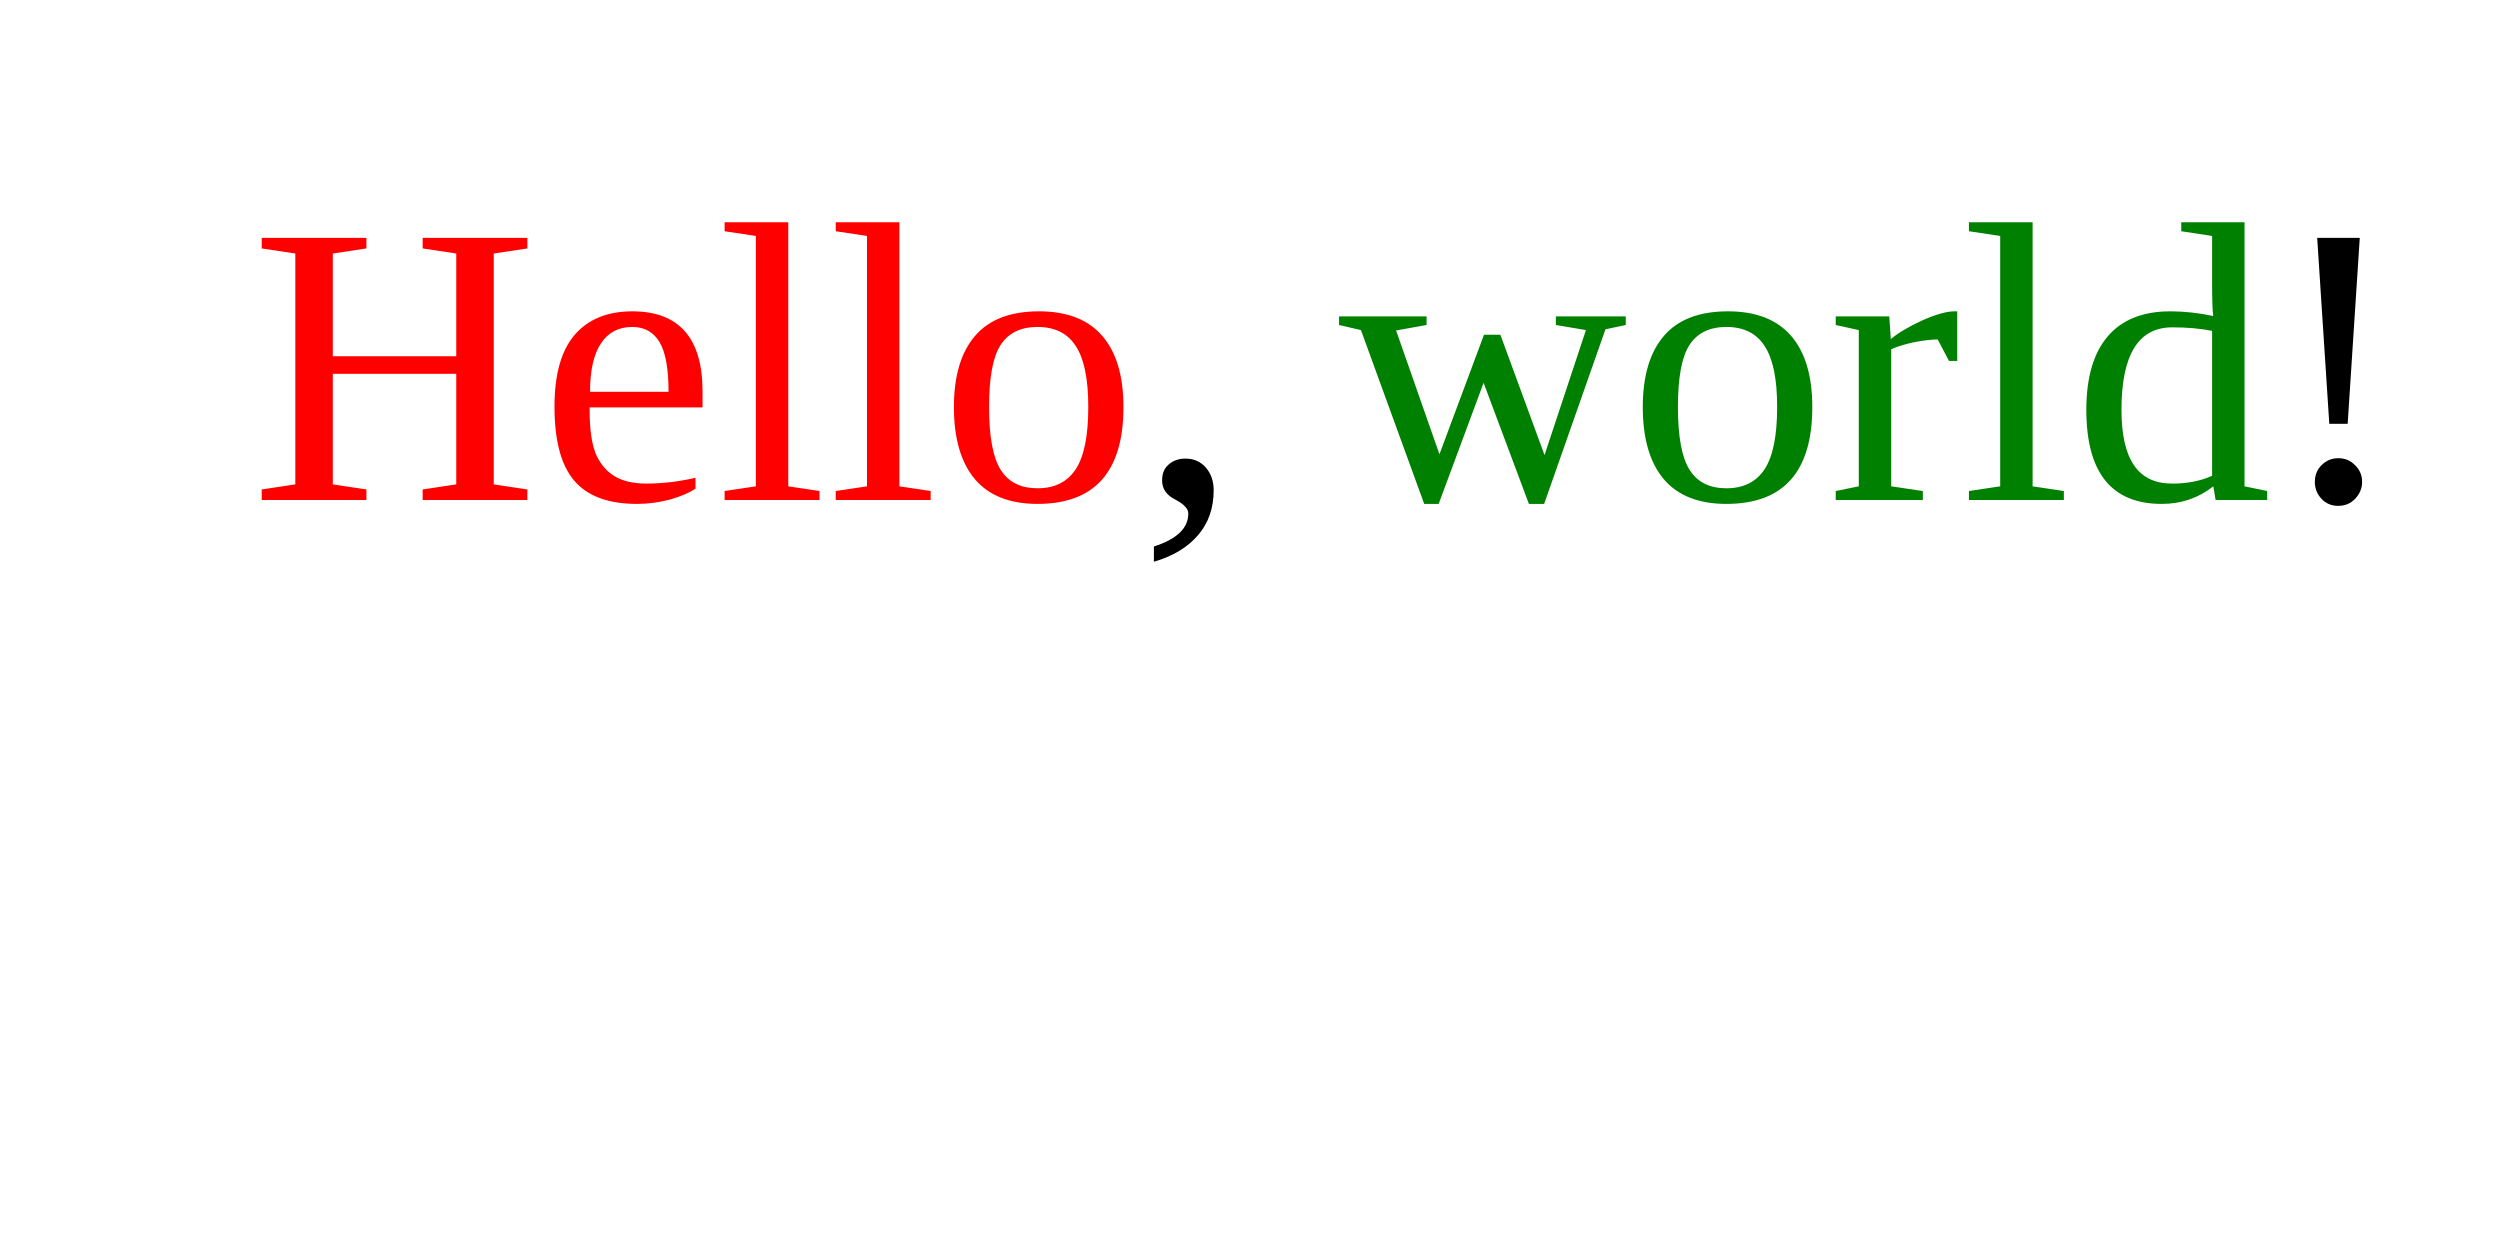
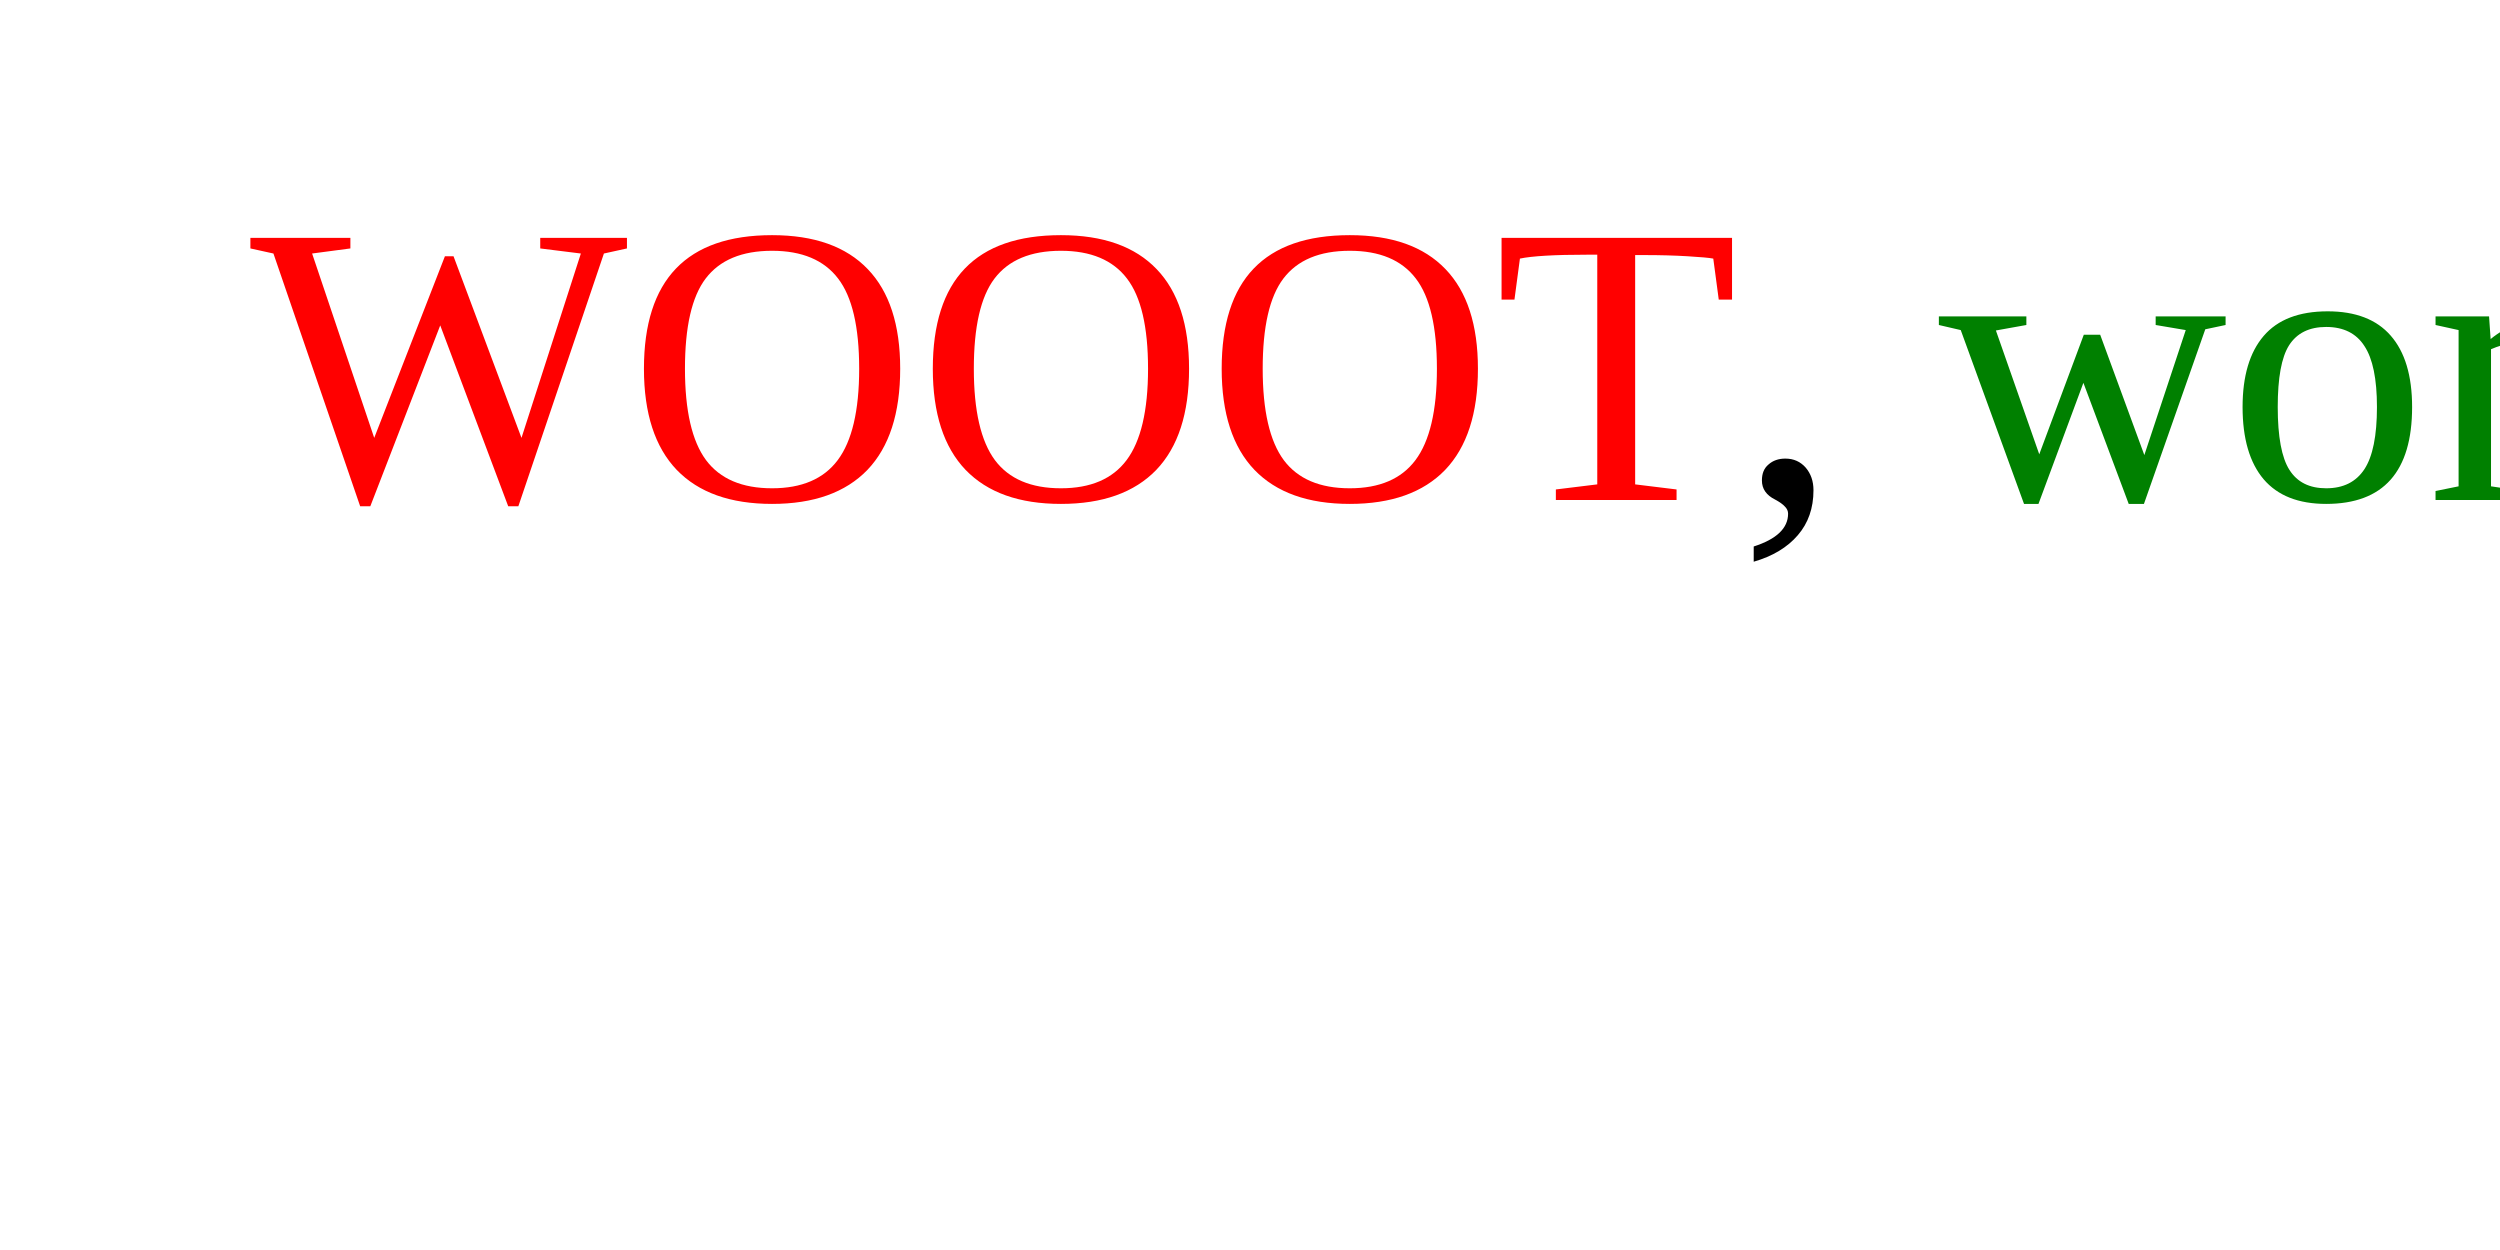
<svg xmlns="http://www.w3.org/2000/svg" version="1.1" width="100" height="50">
  <text font-size="16" x="10" y="20">
-     <tspan fill="red">Hello</tspan>,
+     <tspan fill="red">WOOOT</tspan>,
    <tspan fill="green">world</tspan>!
  </text>
</svg>
